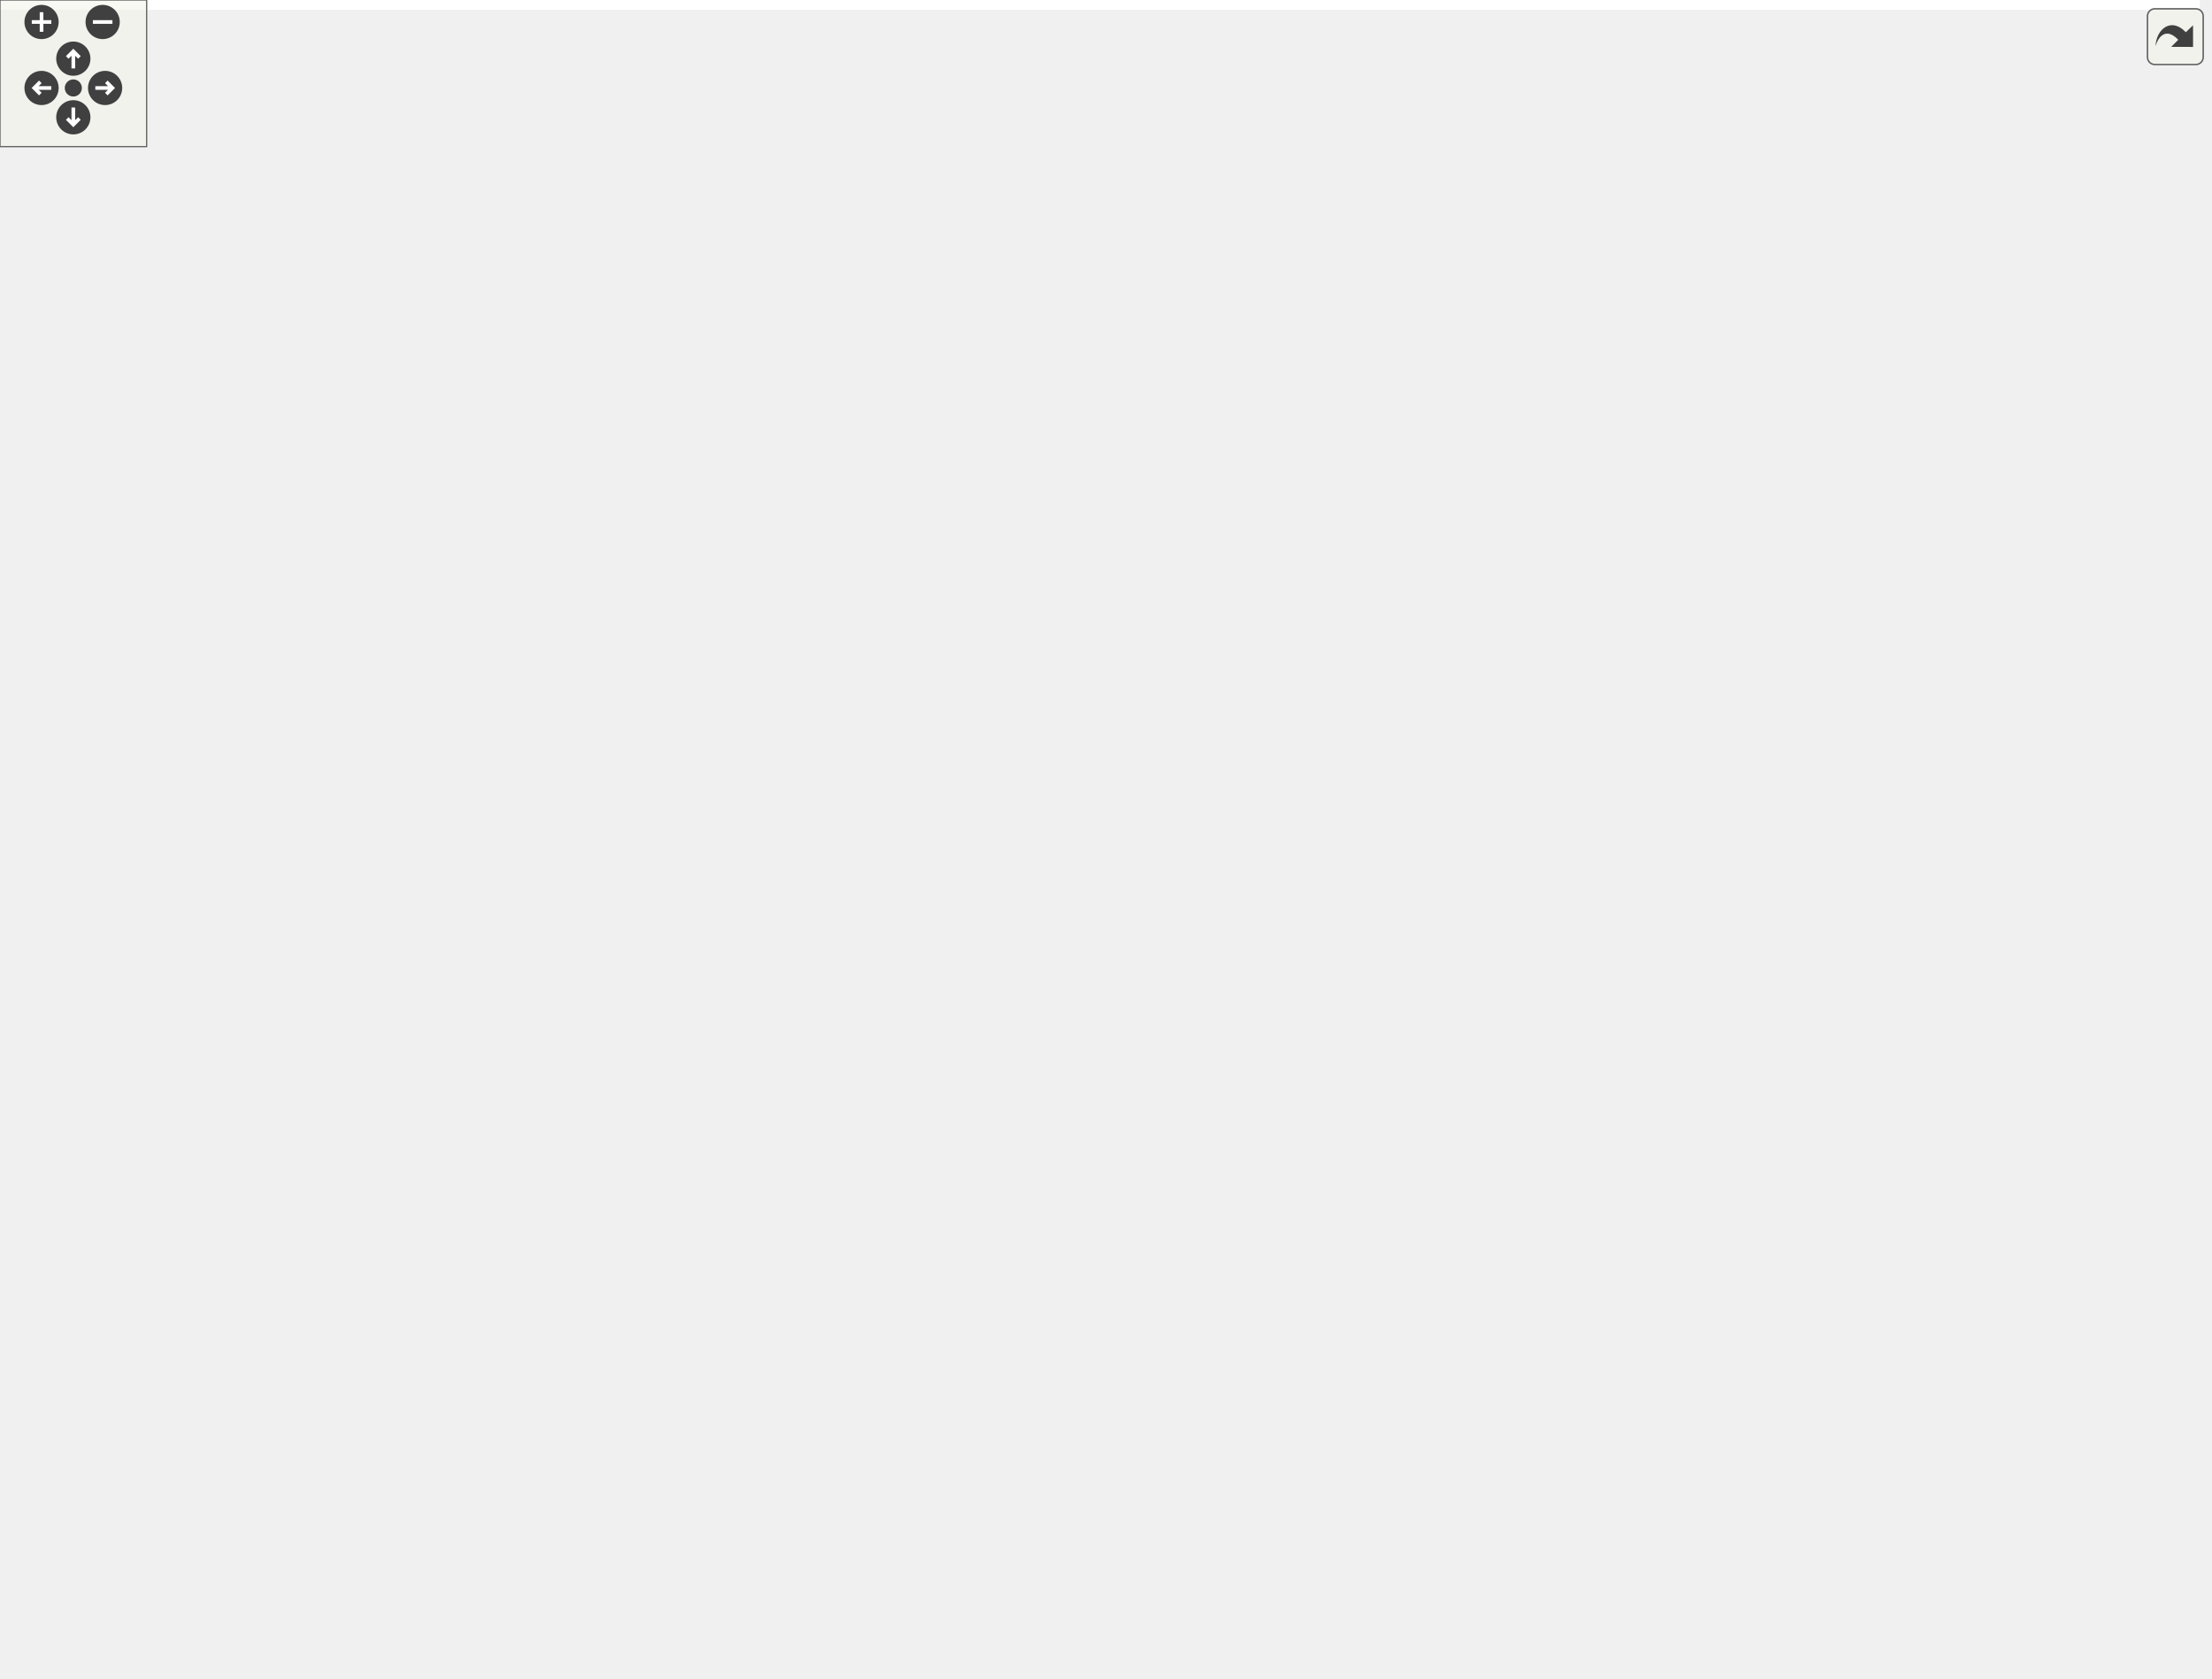
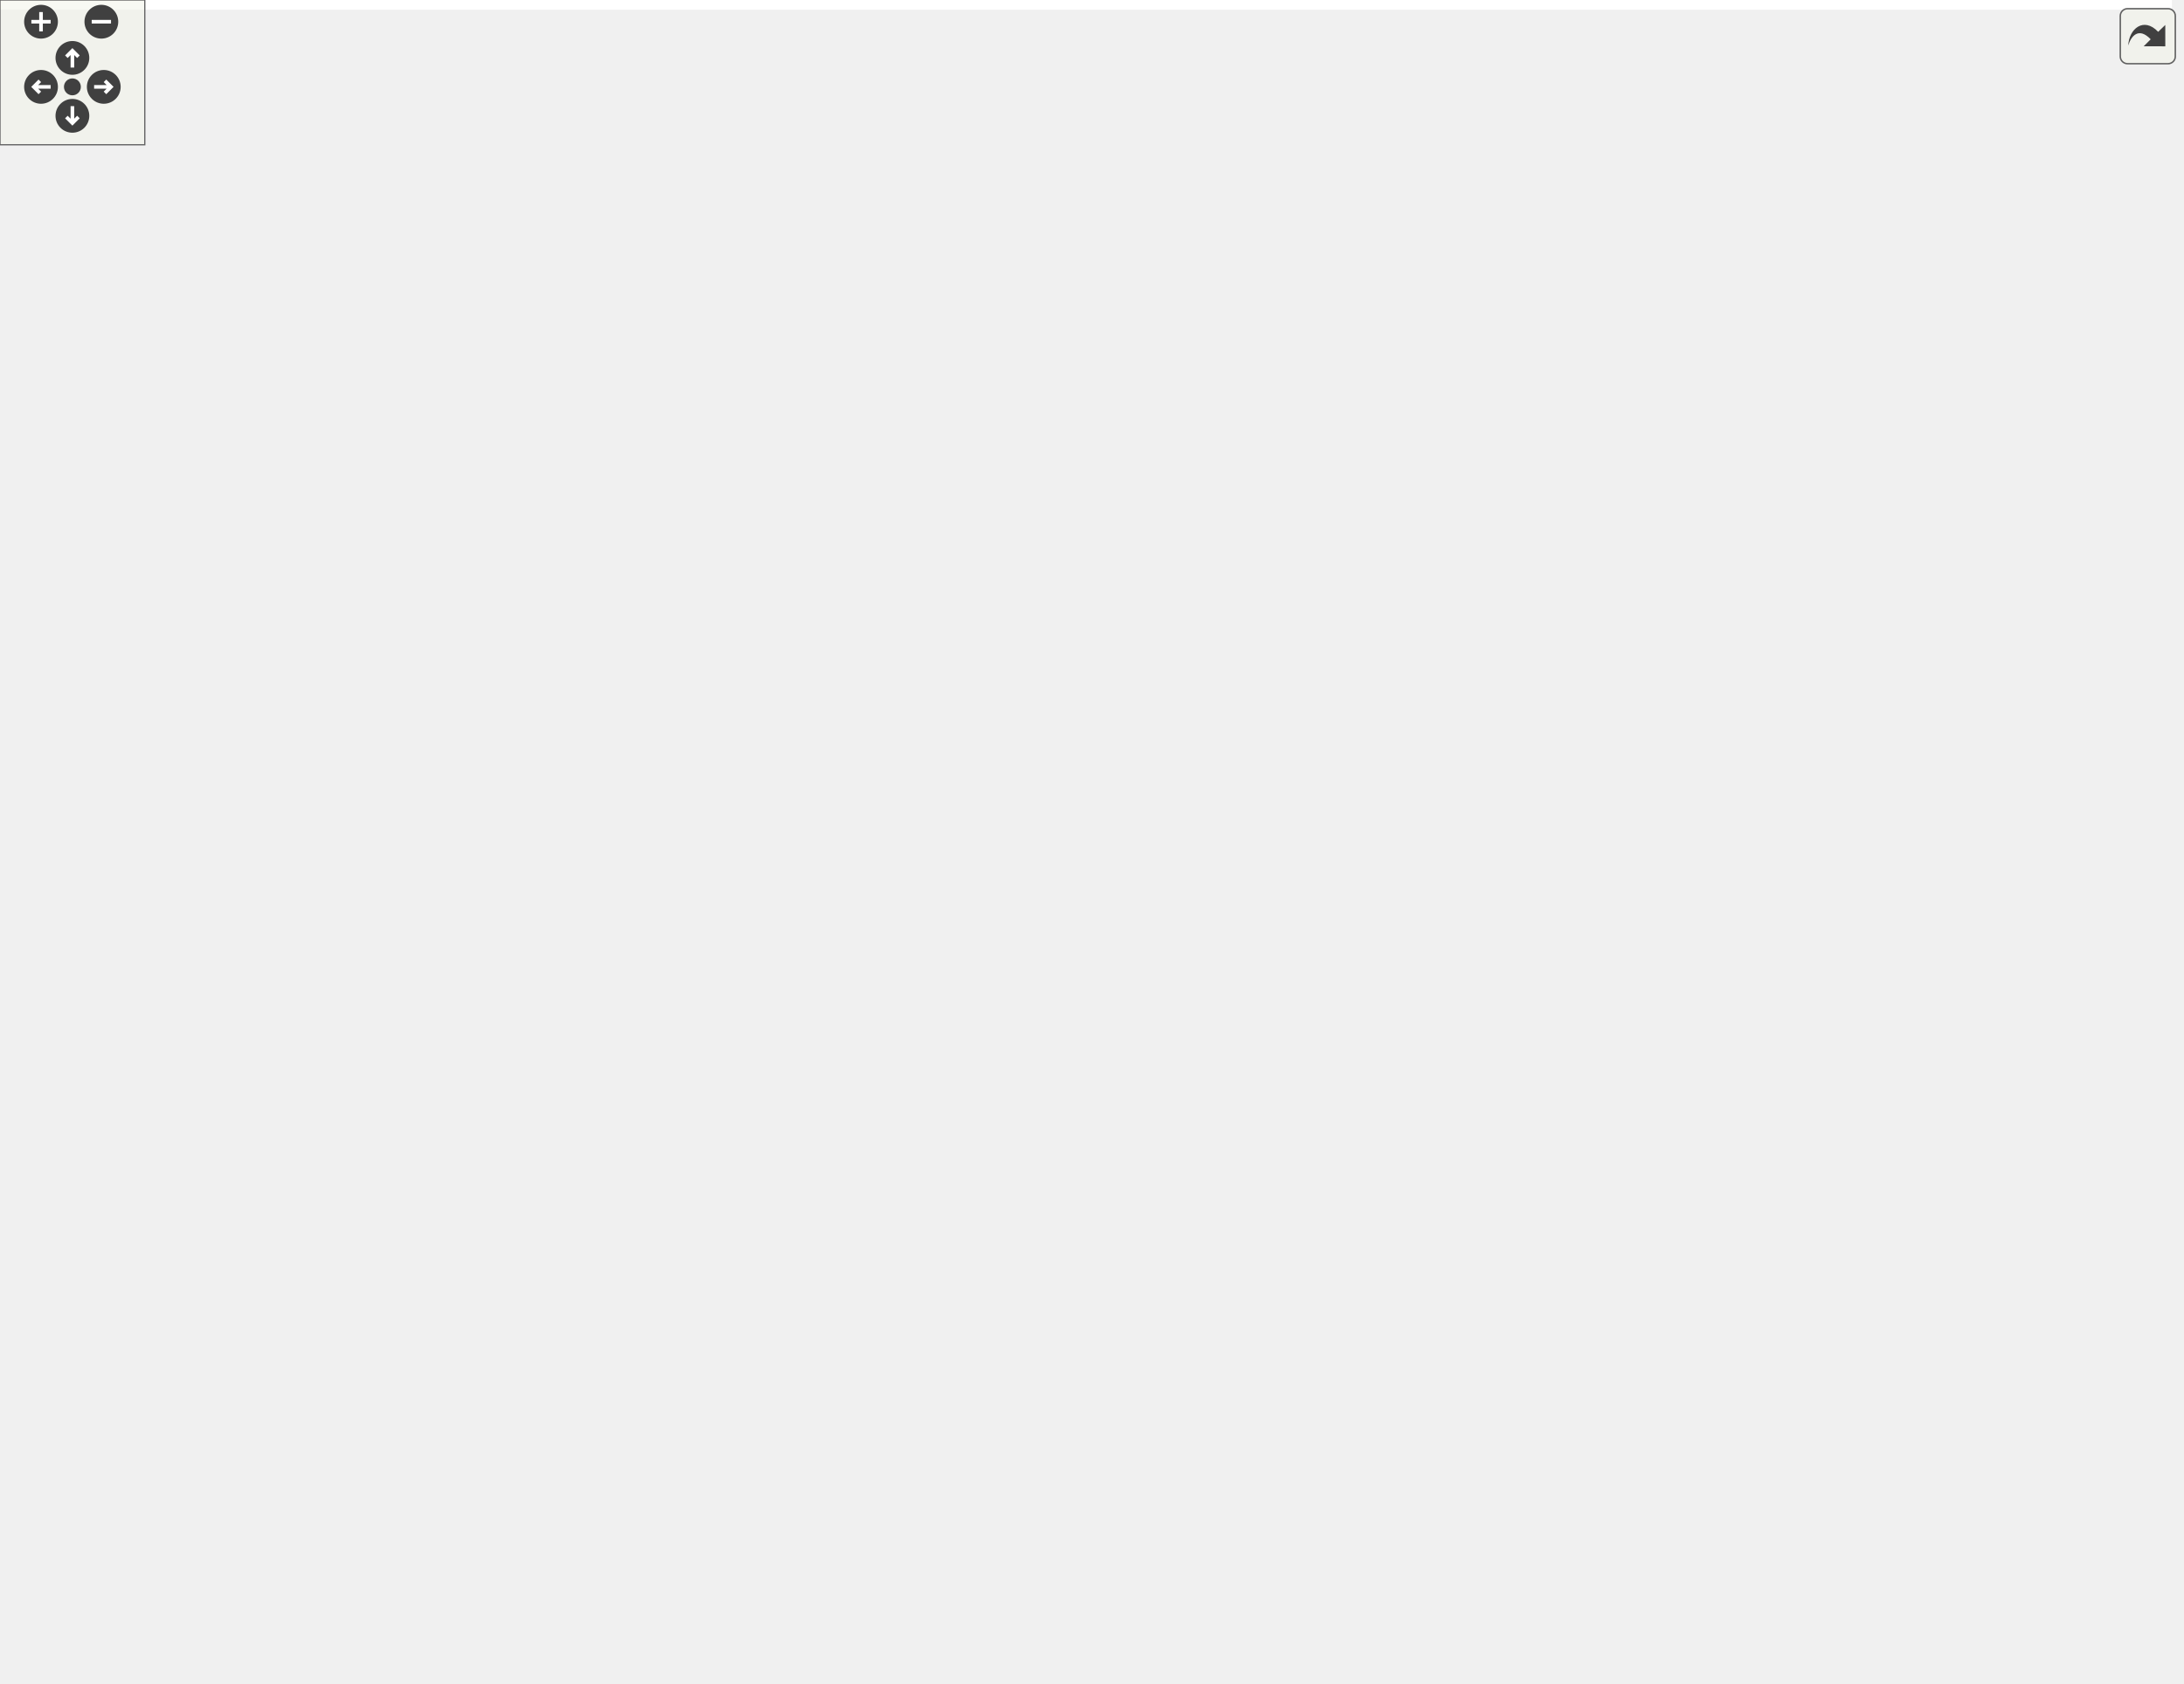
<svg xmlns="http://www.w3.org/2000/svg" xmlns:xlink="http://www.w3.org/1999/xlink" id="main" version="1.1" xml:space="preserve">
  <style type="text/css">
.edge:hover path { stroke: red; }
.edge:hover polygon { stroke: red; fill: red; }
</style>
  <defs>
    <circle id="rim" cx="0" cy="0" r="7" />
    <circle id="rim2" cx="0" cy="0" r="3.5" />
    <g id="zoomPlus">
      <use xlink:href="#rim" fill="#404040">
        <set attributeName="fill" to="#808080" begin="zoomplus.mouseover" end="zoomplus.mouseout" />
      </use>
      <path d="M-4,0h8M0,-4v8" fill="none" stroke="white" stroke-width="1.5" pointer-events="none" />
    </g>
    <g id="zoomMin">
      <use xlink:href="#rim" fill="#404040">
        <set attributeName="fill" to="#808080" begin="zoomminus.mouseover" end="zoomminus.mouseout" />
      </use>
      <path d="M-4,0h8" fill="none" stroke="white" stroke-width="1.5" pointer-events="none" />
    </g>
    <g id="dirArrow">
      <path fill="none" stroke="white" stroke-width="1.5" d="M0,-3.0v7 M-2.5,-0.5L0,-3.0L2.5,-0.5" />
    </g>
    <g id="resetDef">
      <use xlink:href="#rim2" fill="#404040">
        <set attributeName="fill" to="#808080" begin="reset.mouseover" end="reset.mouseout" />
      </use>
    </g>
  </defs>
  <svg id="graph" class="graph">
    <g id="viewport">
-       <polygon fill="white" stroke="transparent" points="-4,4 -4,-626 900,-626 900,4 -4,4" />
+       <polygon fill="white" stroke="transparent" points="-4,4 -4,-637 900,-637 900,4 -4,4" />
      <g id="node1" class="node">
        <g id="a_node1">
          <a xlink:title=" ">
-             <polygon fill="#bfbfbf" stroke="black" points="340.5,-0.5 340.5,-68.5 624.5,-68.5 624.5,-0.5 340.5,-0.5" />
-             <text text-anchor="middle" x="482.5" y="-56.5" font-family="Helvetica,sans-Serif" font-size="10.00">ad_framework::ui::TopViewer</text>
-             <polyline fill="none" stroke="black" points="340.5,-49.5 624.5,-49.5 " />
-             <text text-anchor="middle" x="482.5" y="-37.5" font-family="Helvetica,sans-Serif" font-size="10.00"> </text>
-             <polyline fill="none" stroke="black" points="340.5,-30.5 624.5,-30.5 " />
-             <text text-anchor="start" x="348.5" y="-18.5" font-family="Helvetica,sans-Serif" font-size="10.00">+ TopViewer(std::string title, ImVec2 size, ImVec2 pos)</text>
+             <polygon fill="#bfbfbf" stroke="black" points="340.5,-0.5 340.5,-79.5 624.5,-79.5 624.5,-0.5 340.5,-0.5" />
+             <text text-anchor="middle" x="482.5" y="-67.5" font-family="Helvetica,sans-Serif" font-size="10.00">ad_framework::ui::TopViewer</text>
+             <polyline fill="none" stroke="black" points="340.5,-60.5 624.5,-60.5 " />
+             <text text-anchor="middle" x="482.5" y="-48.5" font-family="Helvetica,sans-Serif" font-size="10.00"> </text>
+             <polyline fill="none" stroke="black" points="340.5,-41.5 624.5,-41.5 " />
+             <text text-anchor="start" x="348.5" y="-29.5" font-family="Helvetica,sans-Serif" font-size="10.00">+ TopViewer(std::string title, ImVec2 size, ImVec2 pos)</text>
+             <text text-anchor="start" x="348.5" y="-18.5" font-family="Helvetica,sans-Serif" font-size="10.00">+ TopViewer(std::string title)</text>
            <text text-anchor="start" x="348.5" y="-7.5" font-family="Helvetica,sans-Serif" font-size="10.00">+ void operator()() override</text>
          </a>
        </g>
      </g>
      <g id="node2" class="node">
        <g id="a_node2">
          <a xlink:href="classad__framework_1_1ui_1_1UserInterface.html" target="_top" xlink:title=" ">
-             <polygon fill="white" stroke="black" points="307,-106.5 307,-295.5 658,-295.5 658,-106.5 307,-106.5" />
-             <text text-anchor="middle" x="482.5" y="-283.5" font-family="Helvetica,sans-Serif" font-size="10.00">ad_framework::ui::UserInterface</text>
-             <polyline fill="none" stroke="black" points="307,-276.5 658,-276.5 " />
-             <text text-anchor="middle" x="482.5" y="-264.5" font-family="Helvetica,sans-Serif" font-size="10.00"> </text>
-             <polyline fill="none" stroke="black" points="307,-257.5 658,-257.5 " />
-             <text text-anchor="start" x="315" y="-245.5" font-family="Helvetica,sans-Serif" font-size="10.00">+ UserInterface(std::string title, ImVec2 size, ImVec2 pos)</text>
-             <text text-anchor="start" x="315" y="-234.5" font-family="Helvetica,sans-Serif" font-size="10.00">+ virtual ~UserInterface()=default</text>
-             <text text-anchor="start" x="315" y="-223.5" font-family="Helvetica,sans-Serif" font-size="10.00">+ virtual void operator()()=0</text>
-             <text text-anchor="start" x="315" y="-212.5" font-family="Helvetica,sans-Serif" font-size="10.00">+ std::string Title() const</text>
-             <text text-anchor="start" x="315" y="-201.5" font-family="Helvetica,sans-Serif" font-size="10.00">+ void Rename(std::string title)</text>
-             <text text-anchor="start" x="315" y="-190.5" font-family="Helvetica,sans-Serif" font-size="10.00">+ ImVec2 Size() const</text>
-             <text text-anchor="start" x="315" y="-179.5" font-family="Helvetica,sans-Serif" font-size="10.00">+ ImVec2 Pos() const</text>
-             <text text-anchor="start" x="315" y="-168.5" font-family="Helvetica,sans-Serif" font-size="10.00">+ void Resize(ImVec2 size)</text>
-             <text text-anchor="start" x="315" y="-157.5" font-family="Helvetica,sans-Serif" font-size="10.00">+ void Move(ImVec2 pos)</text>
-             <text text-anchor="start" x="315" y="-146.5" font-family="Helvetica,sans-Serif" font-size="10.00">+ void SetParent(UserInterfacePtr parent)</text>
-             <text text-anchor="start" x="315" y="-135.5" font-family="Helvetica,sans-Serif" font-size="10.00">+ UserInterfacePtr GetParent() const</text>
-             <text text-anchor="start" x="315" y="-124.5" font-family="Helvetica,sans-Serif" font-size="10.00">+ void AddCallback(std::string name, callback::CallbackPtr callback)</text>
-             <text text-anchor="start" x="315" y="-113.5" font-family="Helvetica,sans-Serif" font-size="10.00">+ CallbackMap GetCallbacks() const</text>
+             <polygon fill="white" stroke="black" points="307,-117.5 307,-306.5 658,-306.5 658,-117.5 307,-117.5" />
+             <text text-anchor="middle" x="482.5" y="-294.5" font-family="Helvetica,sans-Serif" font-size="10.00">ad_framework::ui::UserInterface</text>
+             <polyline fill="none" stroke="black" points="307,-287.5 658,-287.5 " />
+             <text text-anchor="middle" x="482.5" y="-275.5" font-family="Helvetica,sans-Serif" font-size="10.00"> </text>
+             <polyline fill="none" stroke="black" points="307,-268.5 658,-268.5 " />
+             <text text-anchor="start" x="315" y="-256.5" font-family="Helvetica,sans-Serif" font-size="10.00">+ UserInterface(std::string title, ImVec2 size, ImVec2 pos)</text>
+             <text text-anchor="start" x="315" y="-245.5" font-family="Helvetica,sans-Serif" font-size="10.00">+ virtual ~UserInterface()=default</text>
+             <text text-anchor="start" x="315" y="-234.5" font-family="Helvetica,sans-Serif" font-size="10.00">+ virtual void operator()()=0</text>
+             <text text-anchor="start" x="315" y="-223.5" font-family="Helvetica,sans-Serif" font-size="10.00">+ std::string Title() const</text>
+             <text text-anchor="start" x="315" y="-212.5" font-family="Helvetica,sans-Serif" font-size="10.00">+ void Rename(std::string title)</text>
+             <text text-anchor="start" x="315" y="-201.5" font-family="Helvetica,sans-Serif" font-size="10.00">+ ImVec2 Size() const</text>
+             <text text-anchor="start" x="315" y="-190.5" font-family="Helvetica,sans-Serif" font-size="10.00">+ ImVec2 Pos() const</text>
+             <text text-anchor="start" x="315" y="-179.5" font-family="Helvetica,sans-Serif" font-size="10.00">+ void Resize(ImVec2 size)</text>
+             <text text-anchor="start" x="315" y="-168.5" font-family="Helvetica,sans-Serif" font-size="10.00">+ void Move(ImVec2 pos)</text>
+             <text text-anchor="start" x="315" y="-157.5" font-family="Helvetica,sans-Serif" font-size="10.00">+ void SetParent(UserInterfacePtr parent)</text>
+             <text text-anchor="start" x="315" y="-146.5" font-family="Helvetica,sans-Serif" font-size="10.00">+ UserInterfacePtr GetParent() const</text>
+             <text text-anchor="start" x="315" y="-135.5" font-family="Helvetica,sans-Serif" font-size="10.00">+ void AddCallback(std::string name, callback::CallbackPtr callback)</text>
+             <text text-anchor="start" x="315" y="-124.5" font-family="Helvetica,sans-Serif" font-size="10.00">+ CallbackMap GetCallbacks() const</text>
          </a>
        </g>
      </g>
      <g id="edge1" class="edge">
-         <path fill="none" stroke="midnightblue" d="M482.5,-95.95C482.5,-86.22 482.5,-76.93 482.5,-68.68" />
-         <polygon fill="none" stroke="midnightblue" points="479,-96.22 482.5,-106.22 486,-96.22 479,-96.22" />
+         <path fill="none" stroke="midnightblue" d="M482.5,-106.91C482.5,-97.29 482.5,-88 482.5,-79.6" />
+         <polygon fill="none" stroke="midnightblue" points="479,-107.05 482.5,-117.05 486,-107.05 479,-107.05" />
      </g>
      <g id="node3" class="node">
        <g id="a_node3">
          <a xlink:title=" ">
-             <polygon fill="white" stroke="#bfbfbf" points="0,-354.5 0,-411.5 249,-411.5 249,-354.5 0,-354.5" />
-             <text text-anchor="middle" x="124.5" y="-399.5" font-family="Helvetica,sans-Serif" font-size="10.00">std::enable_shared_from_this&lt; UserInterface &gt;</text>
-             <polyline fill="none" stroke="#bfbfbf" points="0,-392.5 249,-392.5 " />
-             <text text-anchor="middle" x="124.5" y="-380.5" font-family="Helvetica,sans-Serif" font-size="10.00"> </text>
-             <polyline fill="none" stroke="#bfbfbf" points="0,-373.5 249,-373.5 " />
-             <text text-anchor="middle" x="124.5" y="-361.5" font-family="Helvetica,sans-Serif" font-size="10.00"> </text>
+             <polygon fill="white" stroke="#bfbfbf" points="0,-365.5 0,-422.5 249,-422.5 249,-365.5 0,-365.5" />
+             <text text-anchor="middle" x="124.5" y="-410.5" font-family="Helvetica,sans-Serif" font-size="10.00">std::enable_shared_from_this&lt; UserInterface &gt;</text>
+             <polyline fill="none" stroke="#bfbfbf" points="0,-403.5 249,-403.5 " />
+             <text text-anchor="middle" x="124.5" y="-391.5" font-family="Helvetica,sans-Serif" font-size="10.00"> </text>
+             <polyline fill="none" stroke="#bfbfbf" points="0,-384.5 249,-384.5 " />
+             <text text-anchor="middle" x="124.5" y="-372.5" font-family="Helvetica,sans-Serif" font-size="10.00"> </text>
          </a>
        </g>
      </g>
      <g id="edge2" class="edge">
-         <path fill="none" stroke="midnightblue" d="M188.41,-349.87C221.74,-333.11 264.32,-311.7 306.66,-290.41" />
-         <polygon fill="none" stroke="midnightblue" points="186.62,-346.85 179.26,-354.47 189.77,-353.1 186.62,-346.85" />
+         <path fill="none" stroke="midnightblue" d="M188.41,-360.87C221.74,-344.11 264.32,-322.7 306.66,-301.41" />
+         <polygon fill="none" stroke="midnightblue" points="186.62,-357.85 179.26,-365.47 189.77,-364.1 186.62,-357.85" />
      </g>
      <g id="node4" class="node">
        <g id="a_node4">
          <a xlink:title=" ">
-             <polygon fill="white" stroke="#bfbfbf" points="647.5,-354.5 647.5,-411.5 825.5,-411.5 825.5,-354.5 647.5,-354.5" />
-             <text text-anchor="middle" x="736.5" y="-399.5" font-family="Helvetica,sans-Serif" font-size="10.00">std::shared_ptr&lt; UserInterface &gt;</text>
-             <polyline fill="none" stroke="#bfbfbf" points="647.5,-392.5 825.5,-392.5 " />
-             <text text-anchor="start" x="655.5" y="-380.5" font-family="Helvetica,sans-Serif" font-size="10.00">+ UserInterface ptr</text>
-             <polyline fill="none" stroke="#bfbfbf" points="647.5,-373.5 825.5,-373.5 " />
-             <text text-anchor="start" x="655.5" y="-361.5" font-family="Helvetica,sans-Serif" font-size="10.00">+ UserInterface * operator-&gt;()</text>
+             <polygon fill="white" stroke="#bfbfbf" points="647.5,-365.5 647.5,-422.5 825.5,-422.5 825.5,-365.5 647.5,-365.5" />
+             <text text-anchor="middle" x="736.5" y="-410.5" font-family="Helvetica,sans-Serif" font-size="10.00">std::shared_ptr&lt; UserInterface &gt;</text>
+             <polyline fill="none" stroke="#bfbfbf" points="647.5,-403.5 825.5,-403.5 " />
+             <text text-anchor="start" x="655.5" y="-391.5" font-family="Helvetica,sans-Serif" font-size="10.00">+ UserInterface ptr</text>
+             <polyline fill="none" stroke="#bfbfbf" points="647.5,-384.5 825.5,-384.5 " />
+             <text text-anchor="start" x="655.5" y="-372.5" font-family="Helvetica,sans-Serif" font-size="10.00">+ UserInterface * operator-&gt;()</text>
          </a>
        </g>
      </g>
      <g id="edge3" class="edge">
-         <path fill="none" stroke="#404040" d="M697.65,-354.47C677.47,-340.17 651.44,-321.72 624.5,-302.63" />
-         <polygon fill="none" stroke="#404040" points="624.33,-302.51 617.12,-302.3 614.54,-295.57 621.75,-295.78 624.33,-302.51" />
-         <text text-anchor="middle" x="689.5" y="-322.5" font-family="Helvetica,sans-Serif" font-size="10.00"> -parent_</text>
+         <path fill="none" stroke="#404040" d="M697.65,-365.47C677.47,-351.17 651.44,-332.72 624.5,-313.63" />
+         <polygon fill="none" stroke="#404040" points="624.33,-313.51 617.12,-313.3 614.54,-306.57 621.75,-306.78 624.33,-313.51" />
+         <text text-anchor="middle" x="689.5" y="-333.5" font-family="Helvetica,sans-Serif" font-size="10.00"> -parent_</text>
      </g>
      <g id="node5" class="node">
        <g id="a_node5">
          <a xlink:title=" ">
-             <polygon fill="white" stroke="#bfbfbf" points="596.5,-459.5 596.5,-516.5 714.5,-516.5 714.5,-459.5 596.5,-459.5" />
-             <text text-anchor="middle" x="655.5" y="-504.5" font-family="Helvetica,sans-Serif" font-size="10.00">std::shared_ptr&lt; T &gt;</text>
-             <polyline fill="none" stroke="#bfbfbf" points="596.5,-497.5 714.5,-497.5 " />
-             <text text-anchor="middle" x="655.5" y="-485.5" font-family="Helvetica,sans-Serif" font-size="10.00"> </text>
-             <polyline fill="none" stroke="#bfbfbf" points="596.5,-478.5 714.5,-478.5 " />
-             <text text-anchor="start" x="604.5" y="-466.5" font-family="Helvetica,sans-Serif" font-size="10.00">+ T * operator-&gt;()</text>
+             <polygon fill="white" stroke="#bfbfbf" points="596.5,-470.5 596.5,-527.5 714.5,-527.5 714.5,-470.5 596.5,-470.5" />
+             <text text-anchor="middle" x="655.5" y="-515.5" font-family="Helvetica,sans-Serif" font-size="10.00">std::shared_ptr&lt; T &gt;</text>
+             <polyline fill="none" stroke="#bfbfbf" points="596.5,-508.5 714.5,-508.5 " />
+             <text text-anchor="middle" x="655.5" y="-496.5" font-family="Helvetica,sans-Serif" font-size="10.00"> </text>
+             <polyline fill="none" stroke="#bfbfbf" points="596.5,-489.5 714.5,-489.5 " />
+             <text text-anchor="start" x="604.5" y="-477.5" font-family="Helvetica,sans-Serif" font-size="10.00">+ T * operator-&gt;()</text>
          </a>
        </g>
      </g>
      <g id="edge4" class="edge">
-         <path fill="none" stroke="orange" d="M704.3,-452.65C708.01,-448.96 711.48,-445.07 714.5,-441 720.95,-432.31 725.75,-421.5 729.19,-411.63" />
-         <polygon fill="orange" stroke="orange" points="701.9,-450.1 696.92,-459.45 706.65,-455.25 701.9,-450.1" />
-         <text text-anchor="middle" x="766.5" y="-433" font-family="Helvetica,sans-Serif" font-size="10.00"> &lt; UserInterface &gt;</text>
+         <path fill="none" stroke="orange" d="M704.3,-463.65C708.01,-459.96 711.48,-456.07 714.5,-452 720.95,-443.31 725.75,-432.5 729.19,-422.63" />
+         <polygon fill="orange" stroke="orange" points="701.9,-461.1 696.92,-470.45 706.65,-466.25 701.9,-461.1" />
+         <text text-anchor="middle" x="766.5" y="-444" font-family="Helvetica,sans-Serif" font-size="10.00"> &lt; UserInterface &gt;</text>
      </g>
      <g id="node10" class="node">
        <g id="a_node10">
          <a xlink:title=" ">
-             <polygon fill="white" stroke="#bfbfbf" points="336,-354.5 336,-411.5 629,-411.5 629,-354.5 336,-354.5" />
-             <text text-anchor="middle" x="482.5" y="-399.5" font-family="Helvetica,sans-Serif" font-size="10.00">std::unordered_map&lt; std::string, callback::CallbackPtr &gt;</text>
-             <polyline fill="none" stroke="#bfbfbf" points="336,-392.5 629,-392.5 " />
-             <text text-anchor="middle" x="482.5" y="-380.5" font-family="Helvetica,sans-Serif" font-size="10.00"> </text>
-             <polyline fill="none" stroke="#bfbfbf" points="336,-373.5 629,-373.5 " />
-             <text text-anchor="middle" x="482.5" y="-361.5" font-family="Helvetica,sans-Serif" font-size="10.00"> </text>
+             <polygon fill="white" stroke="#bfbfbf" points="336,-365.5 336,-422.5 629,-422.5 629,-365.5 336,-365.5" />
+             <text text-anchor="middle" x="482.5" y="-410.5" font-family="Helvetica,sans-Serif" font-size="10.00">std::unordered_map&lt; std::string, callback::CallbackPtr &gt;</text>
+             <polyline fill="none" stroke="#bfbfbf" points="336,-403.5 629,-403.5 " />
+             <text text-anchor="middle" x="482.5" y="-391.5" font-family="Helvetica,sans-Serif" font-size="10.00"> </text>
+             <polyline fill="none" stroke="#bfbfbf" points="336,-384.5 629,-384.5 " />
+             <text text-anchor="middle" x="482.5" y="-372.5" font-family="Helvetica,sans-Serif" font-size="10.00"> </text>
          </a>
        </g>
      </g>
      <g id="edge10" class="edge">
-         <path fill="none" stroke="#404040" d="M650.26,-459.4C647.02,-448.95 641.81,-437.73 633.5,-430 628.67,-425.51 623.42,-421.46 617.86,-417.8" />
-         <polygon fill="none" stroke="#404040" points="617.85,-417.79 610.65,-418.15 607.55,-411.63 614.75,-411.28 617.85,-417.79" />
-         <text text-anchor="middle" x="671.5" y="-433" font-family="Helvetica,sans-Serif" font-size="10.00"> +elements</text>
+         <path fill="none" stroke="#404040" d="M650.26,-470.4C647.02,-459.95 641.81,-448.73 633.5,-441 628.67,-436.51 623.42,-432.46 617.86,-428.8" />
+         <polygon fill="none" stroke="#404040" points="617.85,-428.79 610.65,-429.15 607.55,-422.63 614.75,-422.28 617.85,-428.79" />
+         <text text-anchor="middle" x="671.5" y="-444" font-family="Helvetica,sans-Serif" font-size="10.00"> +elements</text>
      </g>
      <g id="node6" class="node">
        <g id="a_node6">
          <a xlink:title=" ">
-             <polygon fill="white" stroke="#bfbfbf" points="580,-564.5 580,-621.5 609,-621.5 609,-564.5 580,-564.5" />
-             <text text-anchor="middle" x="594.5" y="-609.5" font-family="Helvetica,sans-Serif" font-size="10.00">T</text>
-             <polyline fill="none" stroke="#bfbfbf" points="580,-602.5 609,-602.5 " />
-             <text text-anchor="middle" x="594.5" y="-590.5" font-family="Helvetica,sans-Serif" font-size="10.00"> </text>
-             <polyline fill="none" stroke="#bfbfbf" points="580,-583.5 609,-583.5 " />
-             <text text-anchor="middle" x="594.5" y="-571.5" font-family="Helvetica,sans-Serif" font-size="10.00"> </text>
+             <polygon fill="white" stroke="#bfbfbf" points="580,-575.5 580,-632.5 609,-632.5 609,-575.5 580,-575.5" />
+             <text text-anchor="middle" x="594.5" y="-620.5" font-family="Helvetica,sans-Serif" font-size="10.00">T</text>
+             <polyline fill="none" stroke="#bfbfbf" points="580,-613.5 609,-613.5 " />
+             <text text-anchor="middle" x="594.5" y="-601.5" font-family="Helvetica,sans-Serif" font-size="10.00"> </text>
+             <polyline fill="none" stroke="#bfbfbf" points="580,-594.5 609,-594.5 " />
+             <text text-anchor="middle" x="594.5" y="-582.5" font-family="Helvetica,sans-Serif" font-size="10.00"> </text>
          </a>
        </g>
      </g>
      <g id="edge5" class="edge">
-         <path fill="none" stroke="#404040" d="M609.11,-567.33C616.23,-555.31 624.95,-540.58 632.91,-527.15" />
-         <polygon fill="none" stroke="#404040" points="632.96,-527.06 632.57,-519.86 639.07,-516.74 639.46,-523.94 632.96,-527.06" />
-         <text text-anchor="middle" x="640" y="-538" font-family="Helvetica,sans-Serif" font-size="10.00"> +ptr</text>
+         <path fill="none" stroke="#404040" d="M609.11,-578.33C616.23,-566.31 624.95,-551.58 632.91,-538.15" />
+         <polygon fill="none" stroke="#404040" points="632.96,-538.06 632.57,-530.86 639.07,-527.74 639.46,-534.94 632.96,-538.06" />
+         <text text-anchor="middle" x="640" y="-549" font-family="Helvetica,sans-Serif" font-size="10.00"> +ptr</text>
      </g>
      <g id="node11" class="node">
        <g id="a_node11">
          <a xlink:title=" ">
-             <polygon fill="white" stroke="#bfbfbf" points="401,-459.5 401,-516.5 556,-516.5 556,-459.5 401,-459.5" />
-             <text text-anchor="middle" x="478.5" y="-504.5" font-family="Helvetica,sans-Serif" font-size="10.00">std::unordered_map&lt; K, T &gt;</text>
-             <polyline fill="none" stroke="#bfbfbf" points="401,-497.5 556,-497.5 " />
-             <text text-anchor="middle" x="478.5" y="-485.5" font-family="Helvetica,sans-Serif" font-size="10.00"> </text>
-             <polyline fill="none" stroke="#bfbfbf" points="401,-478.5 556,-478.5 " />
-             <text text-anchor="middle" x="478.5" y="-466.5" font-family="Helvetica,sans-Serif" font-size="10.00"> </text>
+             <polygon fill="white" stroke="#bfbfbf" points="401,-470.5 401,-527.5 556,-527.5 556,-470.5 401,-470.5" />
+             <text text-anchor="middle" x="478.5" y="-515.5" font-family="Helvetica,sans-Serif" font-size="10.00">std::unordered_map&lt; K, T &gt;</text>
+             <polyline fill="none" stroke="#bfbfbf" points="401,-508.5 556,-508.5 " />
+             <text text-anchor="middle" x="478.5" y="-496.5" font-family="Helvetica,sans-Serif" font-size="10.00"> </text>
+             <polyline fill="none" stroke="#bfbfbf" points="401,-489.5 556,-489.5 " />
+             <text text-anchor="middle" x="478.5" y="-477.5" font-family="Helvetica,sans-Serif" font-size="10.00"> </text>
          </a>
        </g>
      </g>
      <g id="edge14" class="edge">
-         <path fill="none" stroke="#404040" d="M579.81,-578.95C564.51,-565.37 539.88,-543.51 518.74,-524.73" />
-         <polygon fill="none" stroke="#404040" points="518.6,-524.6 511.45,-523.61 509.62,-516.64 516.77,-517.63 518.6,-524.6" />
-         <text text-anchor="middle" x="569.5" y="-538" font-family="Helvetica,sans-Serif" font-size="10.00"> +elements</text>
+         <path fill="none" stroke="#404040" d="M579.81,-589.95C564.51,-576.37 539.88,-554.51 518.74,-535.73" />
+         <polygon fill="none" stroke="#404040" points="518.6,-535.6 511.45,-534.61 509.62,-527.64 516.77,-528.63 518.6,-535.6" />
+         <text text-anchor="middle" x="569.5" y="-549" font-family="Helvetica,sans-Serif" font-size="10.00"> +elements</text>
      </g>
      <g id="node7" class="node">
        <g id="a_node7">
          <a xlink:title=" ">
-             <polygon fill="white" stroke="#bfbfbf" points="843,-354.5 843,-411.5 896,-411.5 896,-354.5 843,-354.5" />
-             <text text-anchor="middle" x="869.5" y="-399.5" font-family="Helvetica,sans-Serif" font-size="10.00">ImVec2</text>
-             <polyline fill="none" stroke="#bfbfbf" points="843,-392.5 896,-392.5 " />
-             <text text-anchor="middle" x="869.5" y="-380.5" font-family="Helvetica,sans-Serif" font-size="10.00"> </text>
-             <polyline fill="none" stroke="#bfbfbf" points="843,-373.5 896,-373.5 " />
-             <text text-anchor="middle" x="869.5" y="-361.5" font-family="Helvetica,sans-Serif" font-size="10.00"> </text>
+             <polygon fill="white" stroke="#bfbfbf" points="843,-365.5 843,-422.5 896,-422.5 896,-365.5 843,-365.5" />
+             <text text-anchor="middle" x="869.5" y="-410.5" font-family="Helvetica,sans-Serif" font-size="10.00">ImVec2</text>
+             <polyline fill="none" stroke="#bfbfbf" points="843,-403.5 896,-403.5 " />
+             <text text-anchor="middle" x="869.5" y="-391.5" font-family="Helvetica,sans-Serif" font-size="10.00"> </text>
+             <polyline fill="none" stroke="#bfbfbf" points="843,-384.5 896,-384.5 " />
+             <text text-anchor="middle" x="869.5" y="-372.5" font-family="Helvetica,sans-Serif" font-size="10.00"> </text>
          </a>
        </g>
      </g>
      <g id="edge6" class="edge">
-         <path fill="none" stroke="#404040" d="M842.89,-359.54C840.13,-357.57 837.3,-355.68 834.5,-354 782.99,-323.04 724.04,-295.01 669.29,-271.7" />
-         <polygon fill="none" stroke="#404040" points="669.1,-271.62 662.01,-272.97 658.04,-266.95 665.12,-265.6 669.1,-271.62" />
-         <text text-anchor="middle" x="812.5" y="-328" font-family="Helvetica,sans-Serif" font-size="10.00"> -pos_</text>
-         <text text-anchor="middle" x="812.5" y="-317" font-family="Helvetica,sans-Serif" font-size="10.00">-size_</text>
+         <path fill="none" stroke="#404040" d="M842.89,-370.54C840.13,-368.57 837.3,-366.68 834.5,-365 782.99,-334.04 724.04,-306.01 669.29,-282.7" />
+         <polygon fill="none" stroke="#404040" points="669.1,-282.62 662.01,-283.97 658.04,-277.95 665.12,-276.6 669.1,-282.62" />
+         <text text-anchor="middle" x="812.5" y="-339" font-family="Helvetica,sans-Serif" font-size="10.00"> -pos_</text>
+         <text text-anchor="middle" x="812.5" y="-328" font-family="Helvetica,sans-Serif" font-size="10.00">-size_</text>
      </g>
      <g id="node8" class="node">
        <g id="a_node8">
          <a xlink:title=" ">
-             <polygon fill="white" stroke="#bfbfbf" points="296,-459.5 296,-516.5 361,-516.5 361,-459.5 296,-459.5" />
-             <text text-anchor="middle" x="328.5" y="-504.5" font-family="Helvetica,sans-Serif" font-size="10.00">std::string</text>
-             <polyline fill="none" stroke="#bfbfbf" points="296,-497.5 361,-497.5 " />
-             <text text-anchor="middle" x="328.5" y="-485.5" font-family="Helvetica,sans-Serif" font-size="10.00"> </text>
-             <polyline fill="none" stroke="#bfbfbf" points="296,-478.5 361,-478.5 " />
-             <text text-anchor="middle" x="328.5" y="-466.5" font-family="Helvetica,sans-Serif" font-size="10.00"> </text>
+             <polygon fill="white" stroke="#bfbfbf" points="296,-470.5 296,-527.5 361,-527.5 361,-470.5 296,-470.5" />
+             <text text-anchor="middle" x="328.5" y="-515.5" font-family="Helvetica,sans-Serif" font-size="10.00">std::string</text>
+             <polyline fill="none" stroke="#bfbfbf" points="296,-508.5 361,-508.5 " />
+             <text text-anchor="middle" x="328.5" y="-496.5" font-family="Helvetica,sans-Serif" font-size="10.00"> </text>
+             <polyline fill="none" stroke="#bfbfbf" points="296,-489.5 361,-489.5 " />
+             <text text-anchor="middle" x="328.5" y="-477.5" font-family="Helvetica,sans-Serif" font-size="10.00"> </text>
          </a>
        </g>
      </g>
      <g id="edge7" class="edge">
-         <path fill="none" stroke="#404040" d="M310.81,-459.44C295.46,-431.76 278.07,-388.41 294.5,-354 303.04,-336.12 314.82,-319.67 328.35,-304.72" />
-         <polygon fill="none" stroke="#404040" points="328.74,-304.32 329.97,-297.21 337,-295.61 335.77,-302.72 328.74,-304.32" />
-         <text text-anchor="middle" x="310.5" y="-380.5" font-family="Helvetica,sans-Serif" font-size="10.00"> -title_</text>
+         <path fill="none" stroke="#404040" d="M310.81,-470.44C295.46,-442.76 278.07,-399.41 294.5,-365 303.04,-347.12 314.82,-330.67 328.35,-315.72" />
+         <polygon fill="none" stroke="#404040" points="328.74,-315.32 329.97,-308.21 337,-306.61 335.77,-313.72 328.74,-315.32" />
+         <text text-anchor="middle" x="310.5" y="-391.5" font-family="Helvetica,sans-Serif" font-size="10.00"> -title_</text>
      </g>
      <g id="edge11" class="edge">
-         <path fill="none" stroke="#404040" d="M361.08,-464.33C376.33,-453.79 394.78,-441.16 411.5,-430 417.29,-426.14 423.37,-422.13 429.44,-418.16" />
-         <polygon fill="none" stroke="#404040" points="429.53,-418.1 432.37,-411.47 439.58,-411.55 436.74,-418.17 429.53,-418.1" />
-         <text text-anchor="middle" x="428.5" y="-433" font-family="Helvetica,sans-Serif" font-size="10.00"> +keys</text>
+         <path fill="none" stroke="#404040" d="M361.08,-475.33C376.33,-464.79 394.78,-452.16 411.5,-441 417.29,-437.14 423.37,-433.13 429.44,-429.16" />
+         <polygon fill="none" stroke="#404040" points="429.53,-429.1 432.37,-422.47 439.58,-422.55 436.74,-429.17 429.53,-429.1" />
+         <text text-anchor="middle" x="428.5" y="-444" font-family="Helvetica,sans-Serif" font-size="10.00"> +keys</text>
      </g>
      <g id="node9" class="node">
        <g id="a_node9">
          <a xlink:title=" ">
-             <polygon fill="white" stroke="#bfbfbf" points="258,-564.5 258,-621.5 399,-621.5 399,-564.5 258,-564.5" />
-             <text text-anchor="middle" x="328.5" y="-609.5" font-family="Helvetica,sans-Serif" font-size="10.00">std::basic_string&lt; Char &gt;</text>
-             <polyline fill="none" stroke="#bfbfbf" points="258,-602.5 399,-602.5 " />
-             <text text-anchor="middle" x="328.5" y="-590.5" font-family="Helvetica,sans-Serif" font-size="10.00"> </text>
-             <polyline fill="none" stroke="#bfbfbf" points="258,-583.5 399,-583.5 " />
-             <text text-anchor="middle" x="328.5" y="-571.5" font-family="Helvetica,sans-Serif" font-size="10.00"> </text>
+             <polygon fill="white" stroke="#bfbfbf" points="258,-575.5 258,-632.5 399,-632.5 399,-575.5 258,-575.5" />
+             <text text-anchor="middle" x="328.5" y="-620.5" font-family="Helvetica,sans-Serif" font-size="10.00">std::basic_string&lt; Char &gt;</text>
+             <polyline fill="none" stroke="#bfbfbf" points="258,-613.5 399,-613.5 " />
+             <text text-anchor="middle" x="328.5" y="-601.5" font-family="Helvetica,sans-Serif" font-size="10.00"> </text>
+             <polyline fill="none" stroke="#bfbfbf" points="258,-594.5 399,-594.5 " />
+             <text text-anchor="middle" x="328.5" y="-582.5" font-family="Helvetica,sans-Serif" font-size="10.00"> </text>
          </a>
        </g>
      </g>
      <g id="edge8" class="edge">
-         <path fill="none" stroke="midnightblue" d="M328.5,-554.29C328.5,-541.84 328.5,-528.23 328.5,-516.68" />
-         <polygon fill="none" stroke="midnightblue" points="325,-554.4 328.5,-564.4 332,-554.4 325,-554.4" />
+         <path fill="none" stroke="midnightblue" d="M328.5,-565.29C328.5,-552.84 328.5,-539.23 328.5,-527.68" />
+         <polygon fill="none" stroke="midnightblue" points="325,-565.4 328.5,-575.4 332,-565.4 325,-565.4" />
      </g>
      <g id="edge9" class="edge">
-         <path fill="none" stroke="#404040" d="M482.5,-354.27C482.5,-341.41 482.5,-325.23 482.5,-308.26" />
-         <polygon fill="none" stroke="#404040" points="482.5,-307.79 478.5,-301.79 482.5,-295.79 486.5,-301.79 482.5,-307.79" />
-         <text text-anchor="middle" x="511.5" y="-322.5" font-family="Helvetica,sans-Serif" font-size="10.00"> -callbacks_</text>
+         <path fill="none" stroke="#404040" d="M482.5,-365.27C482.5,-352.41 482.5,-336.23 482.5,-319.26" />
+         <polygon fill="none" stroke="#404040" points="482.5,-318.79 478.5,-312.79 482.5,-306.79 486.5,-312.79 482.5,-318.79" />
+         <text text-anchor="middle" x="511.5" y="-333.5" font-family="Helvetica,sans-Serif" font-size="10.00"> -callbacks_</text>
      </g>
      <g id="edge12" class="edge">
-         <path fill="none" stroke="orange" d="M451.22,-450.01C449.06,-443.48 448.42,-436.64 450.5,-430 452.51,-423.59 455.76,-417.3 459.44,-411.52" />
-         <polygon fill="orange" stroke="orange" points="448.08,-451.56 455.33,-459.29 454.49,-448.73 448.08,-451.56" />
-         <text text-anchor="middle" x="542" y="-433" font-family="Helvetica,sans-Serif" font-size="10.00"> &lt; std::string, callback::CallbackPtr &gt;</text>
+         <path fill="none" stroke="orange" d="M451.22,-461.01C449.06,-454.48 448.42,-447.64 450.5,-441 452.51,-434.59 455.76,-428.3 459.44,-422.52" />
+         <polygon fill="orange" stroke="orange" points="448.08,-462.56 455.33,-470.29 454.49,-459.73 448.08,-462.56" />
+         <text text-anchor="middle" x="542" y="-444" font-family="Helvetica,sans-Serif" font-size="10.00"> &lt; std::string, callback::CallbackPtr &gt;</text>
      </g>
      <g id="node12" class="node">
        <g id="a_node12">
          <a xlink:title=" ">
-             <polygon fill="white" stroke="#bfbfbf" points="464,-564.5 464,-621.5 493,-621.5 493,-564.5 464,-564.5" />
-             <text text-anchor="middle" x="478.5" y="-609.5" font-family="Helvetica,sans-Serif" font-size="10.00">K</text>
-             <polyline fill="none" stroke="#bfbfbf" points="464,-602.5 493,-602.5 " />
-             <text text-anchor="middle" x="478.5" y="-590.5" font-family="Helvetica,sans-Serif" font-size="10.00"> </text>
-             <polyline fill="none" stroke="#bfbfbf" points="464,-583.5 493,-583.5 " />
-             <text text-anchor="middle" x="478.5" y="-571.5" font-family="Helvetica,sans-Serif" font-size="10.00"> </text>
+             <polygon fill="white" stroke="#bfbfbf" points="464,-575.5 464,-632.5 493,-632.5 493,-575.5 464,-575.5" />
+             <text text-anchor="middle" x="478.5" y="-620.5" font-family="Helvetica,sans-Serif" font-size="10.00">K</text>
+             <polyline fill="none" stroke="#bfbfbf" points="464,-613.5 493,-613.5 " />
+             <text text-anchor="middle" x="478.5" y="-601.5" font-family="Helvetica,sans-Serif" font-size="10.00"> </text>
+             <polyline fill="none" stroke="#bfbfbf" points="464,-594.5 493,-594.5 " />
+             <text text-anchor="middle" x="478.5" y="-582.5" font-family="Helvetica,sans-Serif" font-size="10.00"> </text>
          </a>
        </g>
      </g>
      <g id="edge13" class="edge">
-         <path fill="none" stroke="#404040" d="M478.5,-564.4C478.5,-553.55 478.5,-540.87 478.5,-529.05" />
-         <polygon fill="none" stroke="#404040" points="478.5,-528.68 474.5,-522.68 478.5,-516.68 482.5,-522.68 478.5,-528.68" />
-         <text text-anchor="middle" x="495.5" y="-538" font-family="Helvetica,sans-Serif" font-size="10.00"> +keys</text>
+         <path fill="none" stroke="#404040" d="M478.5,-575.4C478.5,-564.55 478.5,-551.87 478.5,-540.05" />
+         <polygon fill="none" stroke="#404040" points="478.5,-539.68 474.5,-533.68 478.5,-527.68 482.5,-533.68 478.5,-539.68" />
+         <text text-anchor="middle" x="495.5" y="-549" font-family="Helvetica,sans-Serif" font-size="10.00"> +keys</text>
      </g>
    </g>
  </svg>
  <g id="navigator" transform="translate(0 0)" fill="#404254">
    <rect fill="#f2f5e9" fill-opacity="0.5" stroke="#606060" stroke-width=".5" x="0" y="0" width="60" height="60" />
    <use id="zoomplus" xlink:href="#zoomPlus" x="17" y="9" />
    <use id="zoomminus" xlink:href="#zoomMin" x="42" y="9" />
    <use id="reset" xlink:href="#resetDef" x="30" y="36" />
    <g id="arrowUp" xlink:href="#dirArrow" transform="translate(30 24)">
      <use xlink:href="#rim" fill="#404040">
        <set attributeName="fill" to="#808080" begin="arrowUp.mouseover" end="arrowUp.mouseout" />
      </use>
      <path fill="none" stroke="white" stroke-width="1.5" d="M0,-3.0v7 M-2.5,-0.5L0,-3.0L2.5,-0.5" />
    </g>
    <g id="arrowRight" xlink:href="#dirArrow" transform="rotate(90) translate(36 -43)">
      <use xlink:href="#rim" fill="#404040">
        <set attributeName="fill" to="#808080" begin="arrowRight.mouseover" end="arrowRight.mouseout" />
      </use>
      <path fill="none" stroke="white" stroke-width="1.5" d="M0,-3.0v7 M-2.5,-0.5L0,-3.0L2.5,-0.5" />
    </g>
    <g id="arrowDown" xlink:href="#dirArrow" transform="rotate(180) translate(-30 -48)">
      <use xlink:href="#rim" fill="#404040">
        <set attributeName="fill" to="#808080" begin="arrowDown.mouseover" end="arrowDown.mouseout" />
      </use>
      <path fill="none" stroke="white" stroke-width="1.5" d="M0,-3.0v7 M-2.5,-0.5L0,-3.0L2.5,-0.5" />
    </g>
    <g id="arrowLeft" xlink:href="#dirArrow" transform="rotate(270) translate(-36 17)">
      <use xlink:href="#rim" fill="#404040">
        <set attributeName="fill" to="#808080" begin="arrowLeft.mouseover" end="arrowLeft.mouseout" />
      </use>
      <path fill="none" stroke="white" stroke-width="1.5" d="M0,-3.0v7 M-2.5,-0.5L0,-3.0L2.5,-0.5" />
    </g>
  </g>
  <svg viewBox="0 0 15 15" width="100%" height="30px" preserveAspectRatio="xMaxYMin meet">
    <g id="arrow_out" transform="scale(0.3 0.3)">
      <a xlink:href="classad__framework_1_1ui_1_1TopViewer__coll__graph_org.svg" target="_base">
        <rect id="button" ry="5" rx="5" y="6" x="6" height="38" width="38" fill="#f2f5e9" fill-opacity="0.5" stroke="#606060" stroke-width="1.0" />
        <path id="arrow" d="M 11.5,31.437 C 11.94,20.098 22.043,11.323 32.159,21.979 L 37.069,17.246 C 37.069,17.246 37.088,32 37.088,32 L 22.16,31.978 C 22.16,31.978 26.998,27.14 26.998,27.14 C 18.529,18.264 13.292,25.23 11.5,31.437 z" style="fill:#404040;" />
      </a>
    </g>
  </svg>
</svg>
